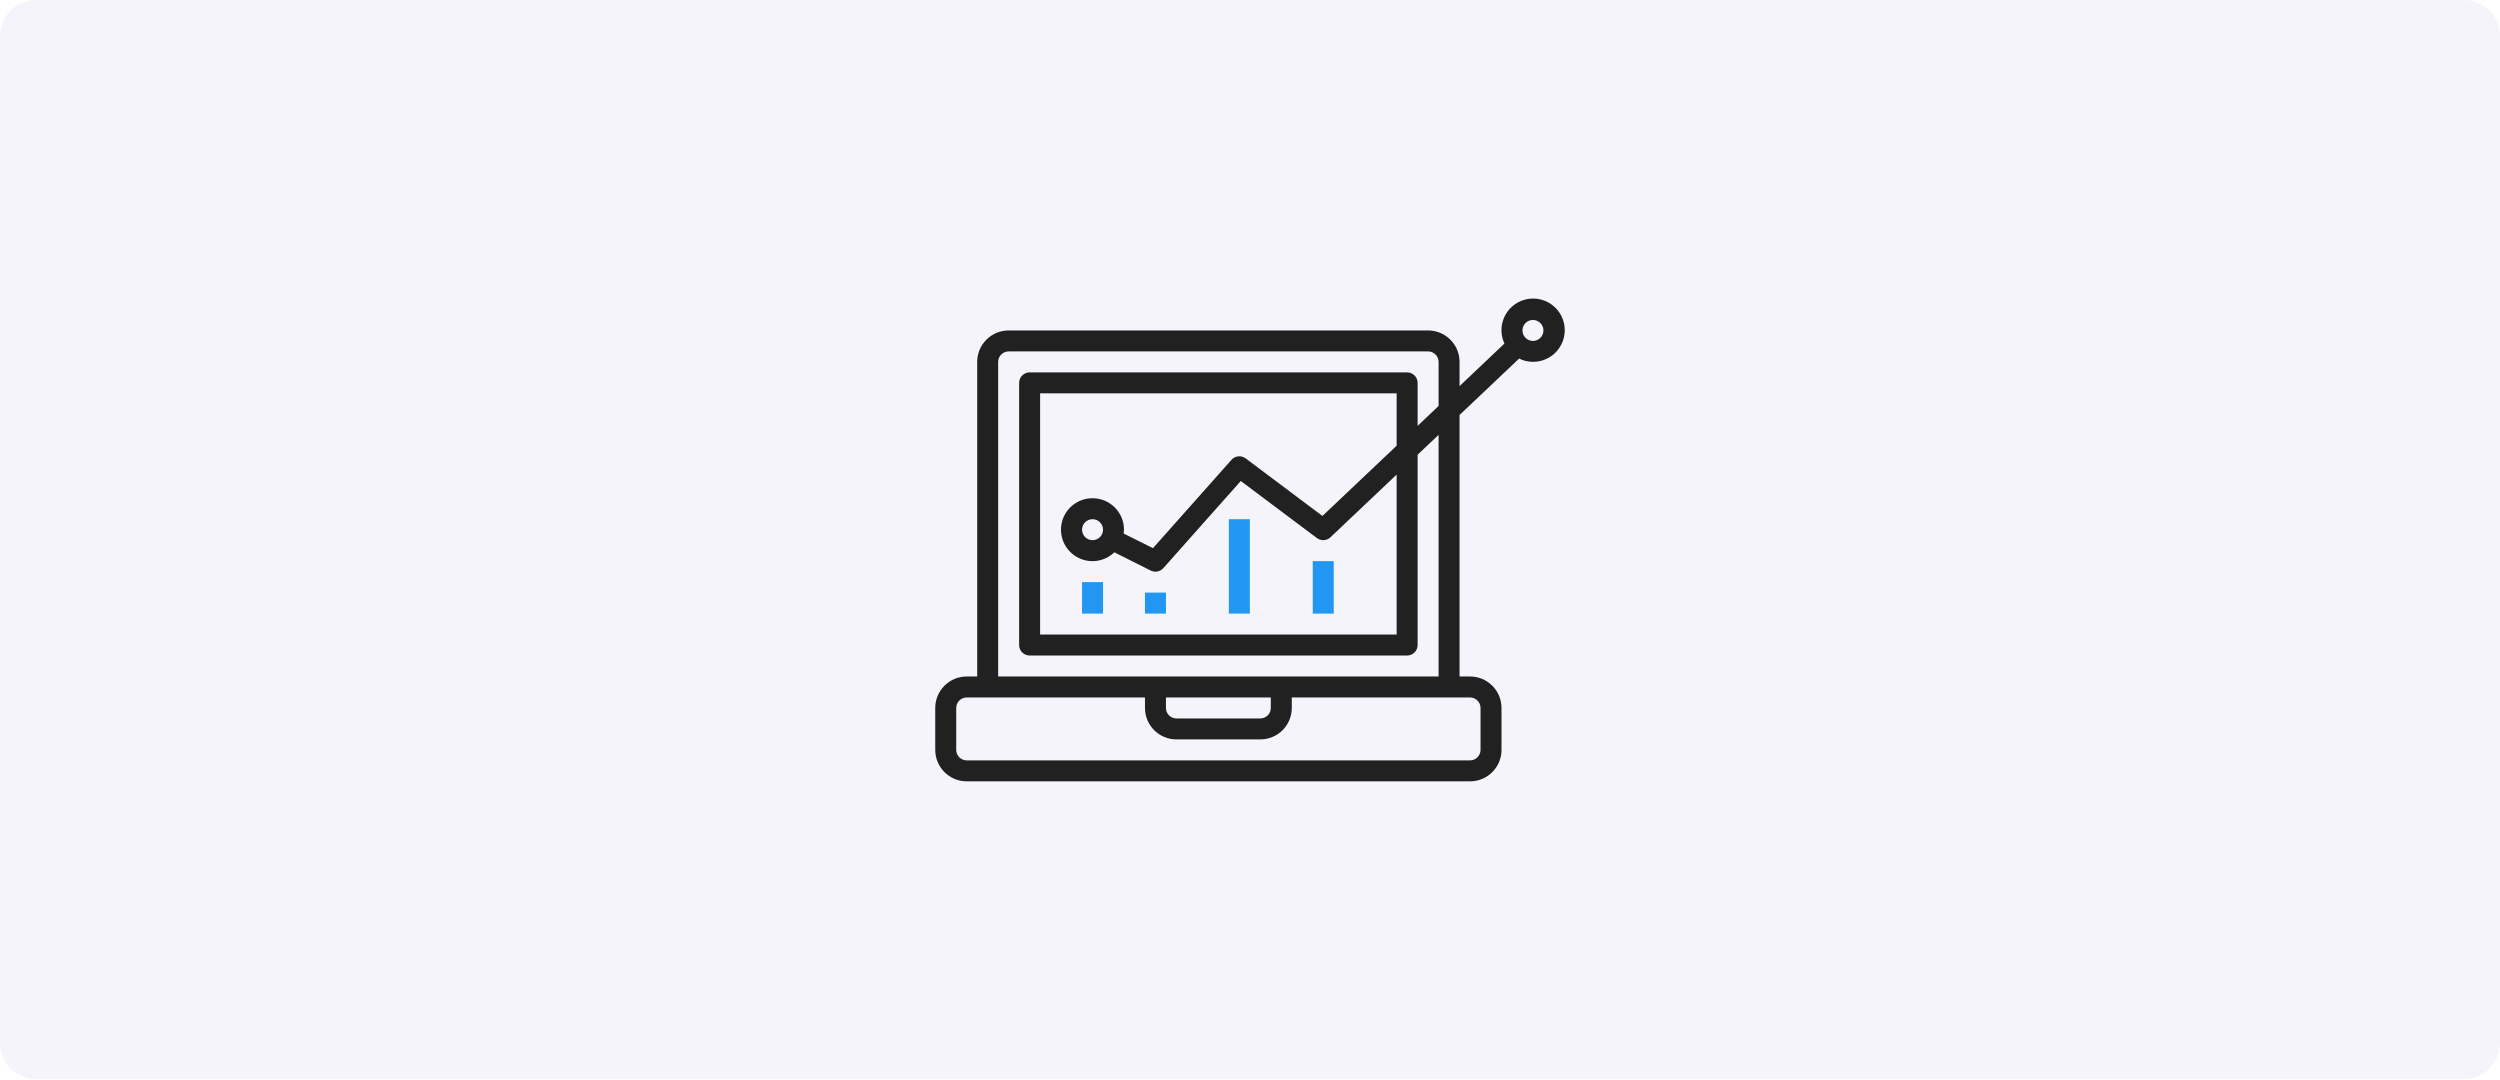
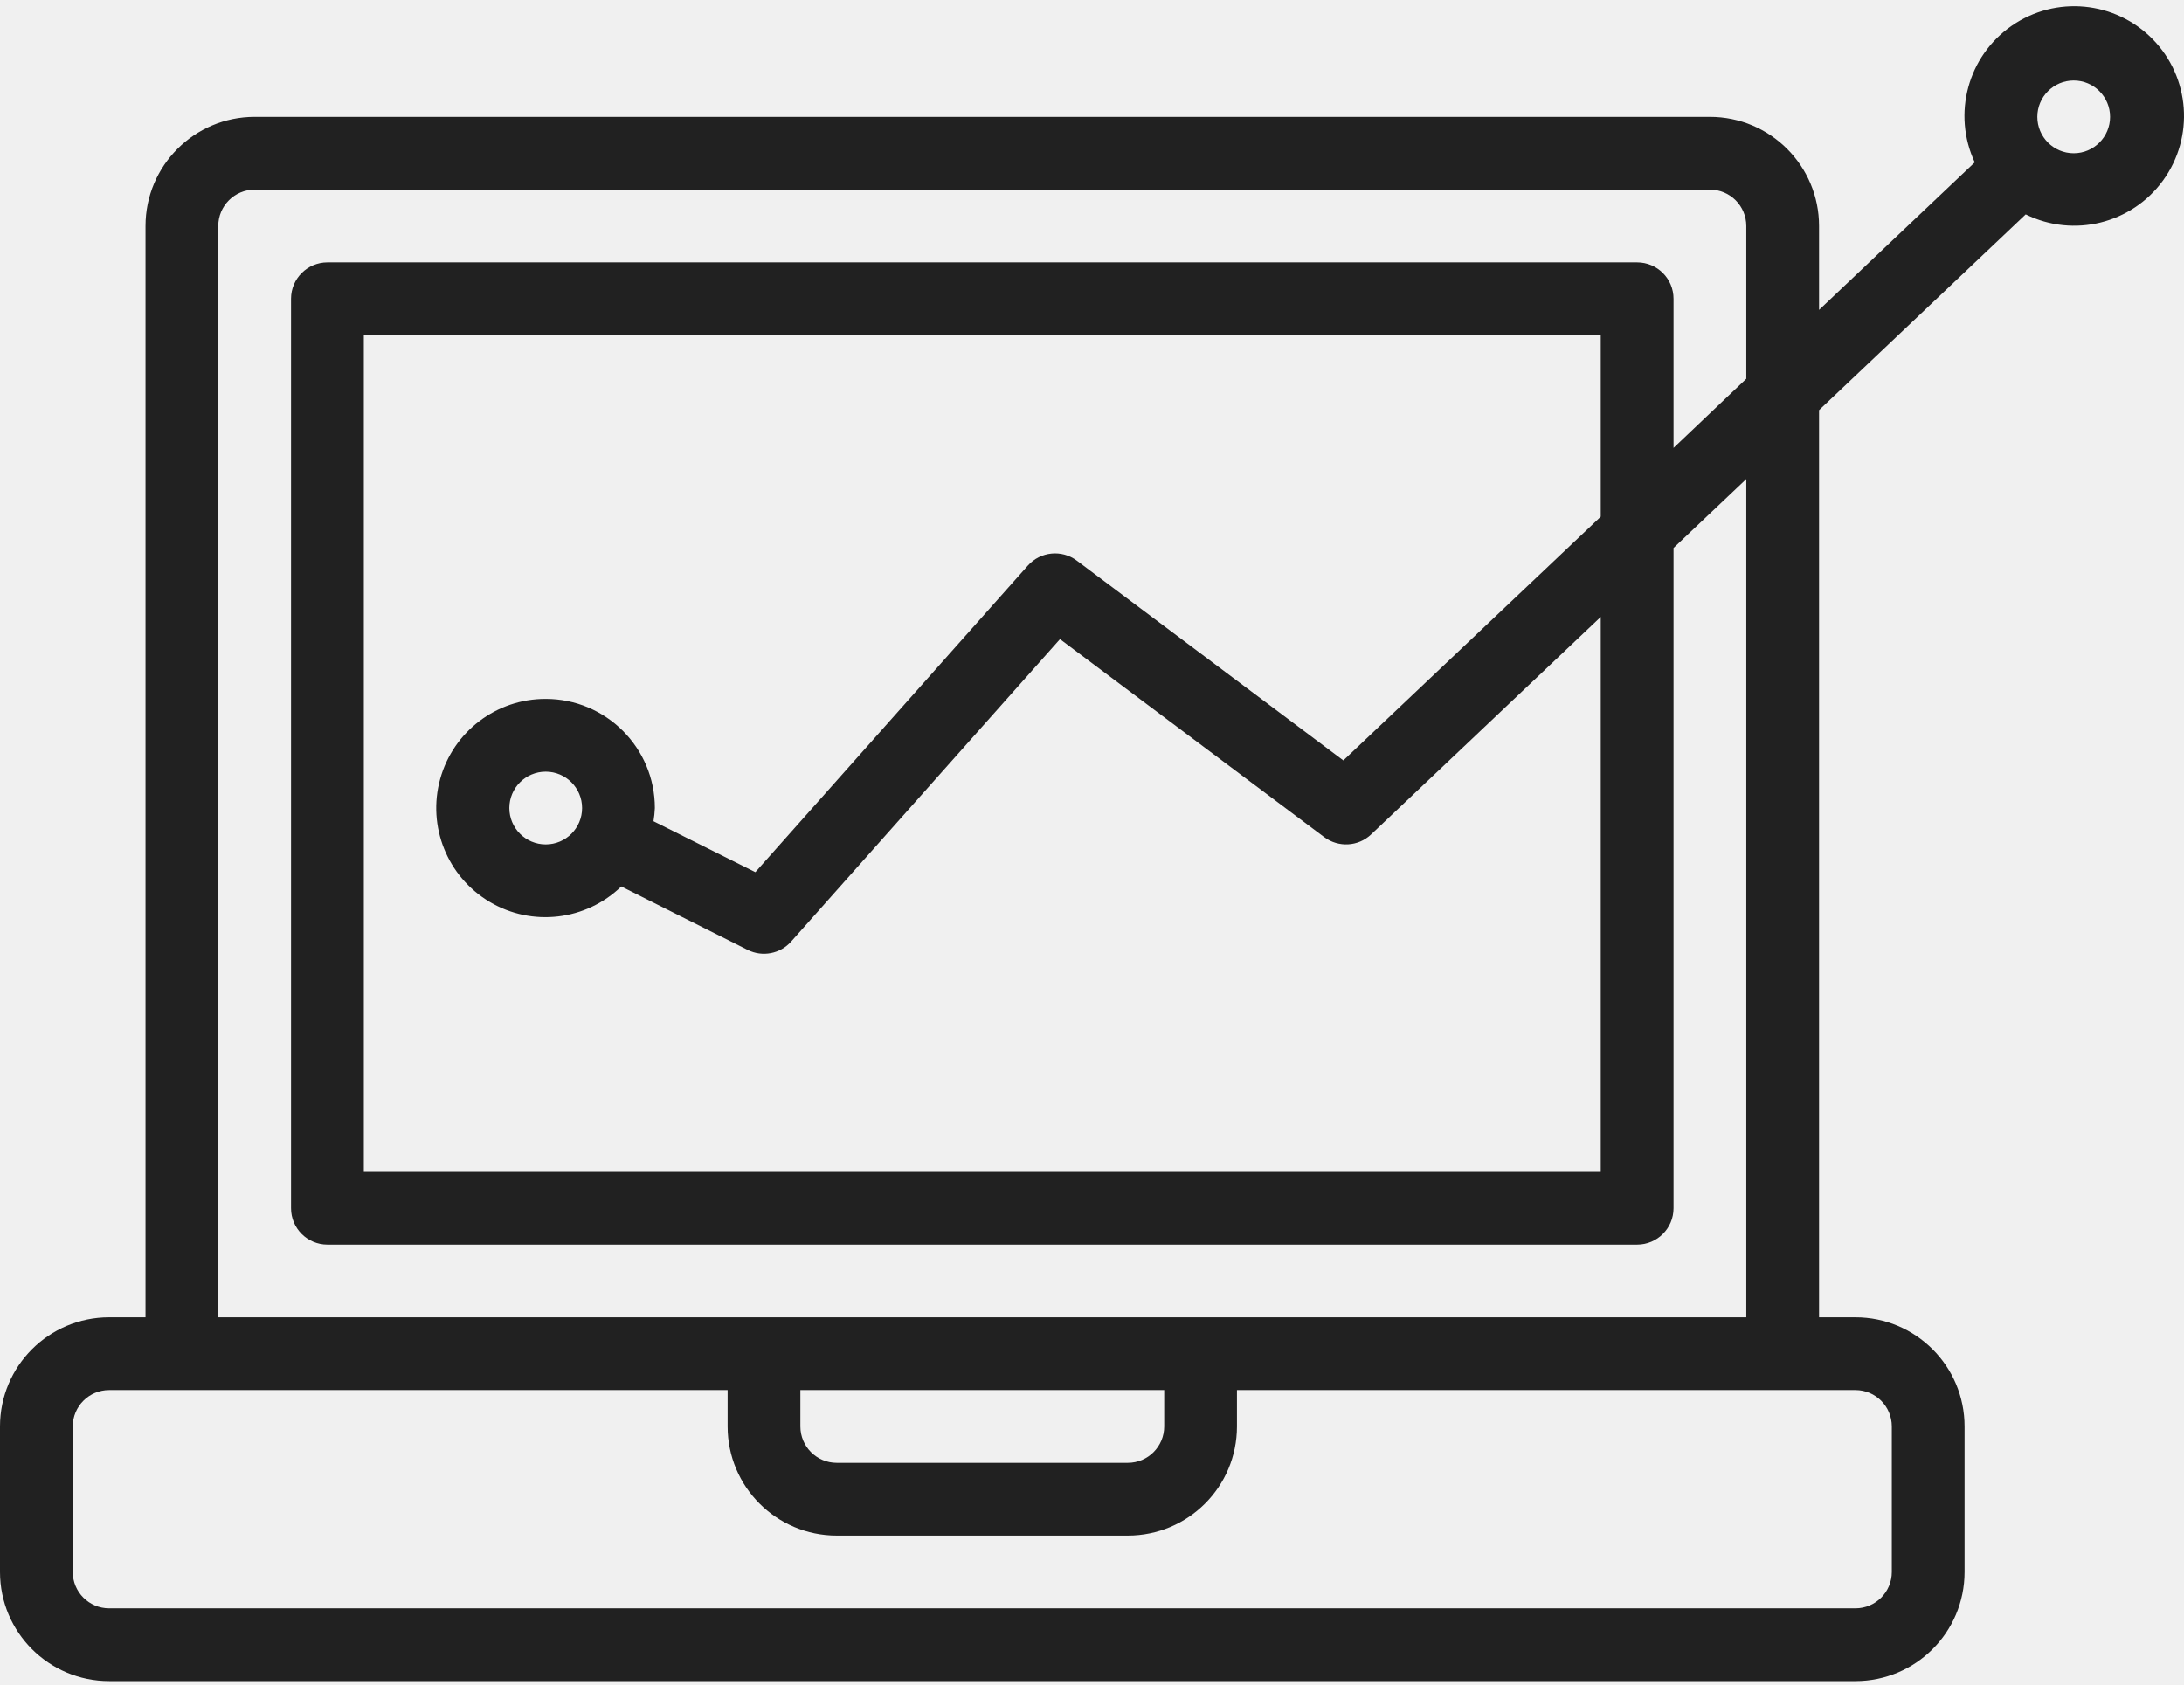
- <svg xmlns="http://www.w3.org/2000/svg" width="278" height="120" viewBox="0 0 278 120" fill="none">
-   <rect width="278" height="120" fill="#E5E5E5" />
-   <g clip-path="url(#clip0)">
-     <rect x="-815" y="-774" width="1600" height="2924" fill="white" />
-     <rect width="278" height="120" rx="4" fill="#F5F4FA" />
-     <g clip-path="url(#clip1)">
-       <path d="M136.65 57.735H138.982V68.23H136.65V57.735Z" fill="#2196F3" />
-       <path d="M145.978 62.399H148.31V68.23H145.978V62.399Z" fill="#2196F3" />
-       <path d="M127.321 65.897H129.653V68.23H127.321V65.897Z" fill="#2196F3" />
-       <path d="M120.325 64.731H122.657V68.23H120.325V64.731Z" fill="#2196F3" />
-       <path d="M107.498 86.886H163.469C165.401 86.886 166.967 85.32 166.967 83.388V78.724C166.967 76.792 165.401 75.226 163.469 75.226H162.303V46.147L168.926 39.872C170.463 40.63 172.324 40.17 173.33 38.782C174.337 37.393 174.196 35.482 172.997 34.257C171.798 33.032 169.89 32.849 168.48 33.824C167.07 34.8 166.569 36.65 167.293 38.204L162.303 42.934V40.244C162.303 38.312 160.736 36.746 158.805 36.746H112.162C110.231 36.746 108.664 38.312 108.664 40.244V75.226H107.498C105.566 75.226 104 76.792 104 78.724V83.388C104 85.32 105.566 86.886 107.498 86.886ZM170.465 35.58C171.109 35.58 171.631 36.102 171.631 36.746C171.631 37.39 171.109 37.912 170.465 37.912C169.821 37.912 169.299 37.39 169.299 36.746C169.299 36.102 169.821 35.58 170.465 35.58ZM110.996 40.244C110.996 39.6 111.518 39.078 112.162 39.078H158.805C159.449 39.078 159.971 39.6 159.971 40.244V45.141L157.639 47.357V42.576C157.639 41.932 157.116 41.41 156.473 41.41H114.495C113.851 41.41 113.328 41.932 113.328 42.576V71.728C113.328 72.372 113.851 72.894 114.495 72.894H156.473C157.116 72.894 157.639 72.372 157.639 71.728V50.565L159.971 48.355V75.226H110.996V40.244ZM121.491 55.403C119.913 55.398 118.528 56.45 118.108 57.97C117.689 59.491 118.338 61.104 119.695 61.909C121.051 62.714 122.779 62.512 123.913 61.415L127.966 63.449C128.437 63.684 129.008 63.574 129.358 63.181L137.974 53.487L146.444 59.834C146.899 60.174 147.533 60.138 147.945 59.748L155.306 52.775V70.562H115.661V43.742H155.306V49.562L147.056 57.375L138.515 50.972C138.03 50.608 137.348 50.677 136.944 51.129L128.21 60.957L124.945 59.324C124.969 59.184 124.983 59.043 124.989 58.901C124.989 56.969 123.423 55.403 121.491 55.403ZM122.657 58.901C122.657 59.545 122.135 60.067 121.491 60.067C120.847 60.067 120.325 59.545 120.325 58.901C120.325 58.257 120.847 57.735 121.491 57.735C122.135 57.735 122.657 58.257 122.657 58.901ZM129.653 77.558H141.314V78.724C141.314 79.368 140.792 79.89 140.148 79.89H130.819C130.175 79.89 129.653 79.368 129.653 78.724V77.558ZM106.332 78.724C106.332 78.08 106.854 77.558 107.498 77.558H127.321V78.724C127.321 80.656 128.887 82.222 130.819 82.222H140.148C142.08 82.222 143.646 80.656 143.646 78.724V77.558H163.469C164.113 77.558 164.635 78.08 164.635 78.724V83.388C164.635 84.032 164.113 84.554 163.469 84.554H107.498C106.854 84.554 106.332 84.032 106.332 83.388V78.724Z" fill="#212121" />
-     </g>
-   </g>
-   <defs>
-     <clipPath id="clip0">
-       <rect x="-815" y="-774" width="1600" height="2924" fill="white" />
-     </clipPath>
-     <clipPath id="clip1">
-       <rect x="104" y="25" width="70" height="70" fill="white" />
-     </clipPath>
-   </defs>
+ <svg xmlns="http://www.w3.org/2000/svg" width="70" height="54" viewBox="0 0 70 54" fill="none">
+   <path d="M3.498 53.886H59.469C61.401 53.886 62.967 52.32 62.967 50.388V45.724C62.967 43.792 61.401 42.226 59.469 42.226H58.303V13.147L64.926 6.872C66.463 7.63 68.324 7.17 69.33 5.782C70.337 4.393 70.196 2.482 68.997 1.257C67.797 0.032 65.89 -0.151 64.48 0.824C63.07 1.8 62.569 3.65 63.293 5.204L58.303 9.934V7.244C58.303 5.312 56.736 3.746 54.805 3.746H8.162C6.231 3.746 4.664 5.312 4.664 7.244V42.226H3.498C1.566 42.226 0 43.792 0 45.724V50.388C0 52.32 1.566 53.886 3.498 53.886ZM66.465 2.58C67.109 2.58 67.631 3.102 67.631 3.746C67.631 4.39 67.109 4.912 66.465 4.912C65.821 4.912 65.299 4.39 65.299 3.746C65.299 3.102 65.821 2.58 66.465 2.58ZM6.996 7.244C6.996 6.6 7.518 6.078 8.162 6.078H54.805C55.449 6.078 55.971 6.6 55.971 7.244V12.141L53.639 14.357V9.576C53.639 8.932 53.117 8.41 52.472 8.41H10.495C9.851 8.41 9.328 8.932 9.328 9.576V38.728C9.328 39.372 9.851 39.894 10.495 39.894H52.472C53.117 39.894 53.639 39.372 53.639 38.728V17.565L55.971 15.355V42.226H6.996V7.244ZM17.491 22.403C15.913 22.398 14.528 23.45 14.108 24.97C13.689 26.491 14.338 28.104 15.695 28.909C17.051 29.714 18.779 29.512 19.913 28.415L23.966 30.449C24.437 30.684 25.008 30.574 25.358 30.18L33.974 20.487L42.444 26.834C42.899 27.174 43.533 27.138 43.945 26.748L51.306 19.775V37.562H11.661V10.742H51.306V16.562L43.056 24.375L34.515 17.972C34.03 17.608 33.348 17.677 32.944 18.129L24.21 27.957L20.945 26.324C20.968 26.184 20.983 26.043 20.989 25.901C20.989 23.969 19.423 22.403 17.491 22.403ZM18.657 25.901C18.657 26.545 18.135 27.067 17.491 27.067C16.847 27.067 16.325 26.545 16.325 25.901C16.325 25.257 16.847 24.735 17.491 24.735C18.135 24.735 18.657 25.257 18.657 25.901ZM25.653 44.558H37.314V45.724C37.314 46.368 36.792 46.89 36.148 46.89H26.819C26.175 46.89 25.653 46.368 25.653 45.724V44.558ZM2.332 45.724C2.332 45.08 2.854 44.558 3.498 44.558H23.321V45.724C23.321 47.656 24.887 49.222 26.819 49.222H36.148C38.08 49.222 39.646 47.656 39.646 45.724V44.558H59.469C60.113 44.558 60.635 45.08 60.635 45.724V50.388C60.635 51.032 60.113 51.554 59.469 51.554H3.498C2.854 51.554 2.332 51.032 2.332 50.388V45.724Z" fill="#212121" />
</svg>
